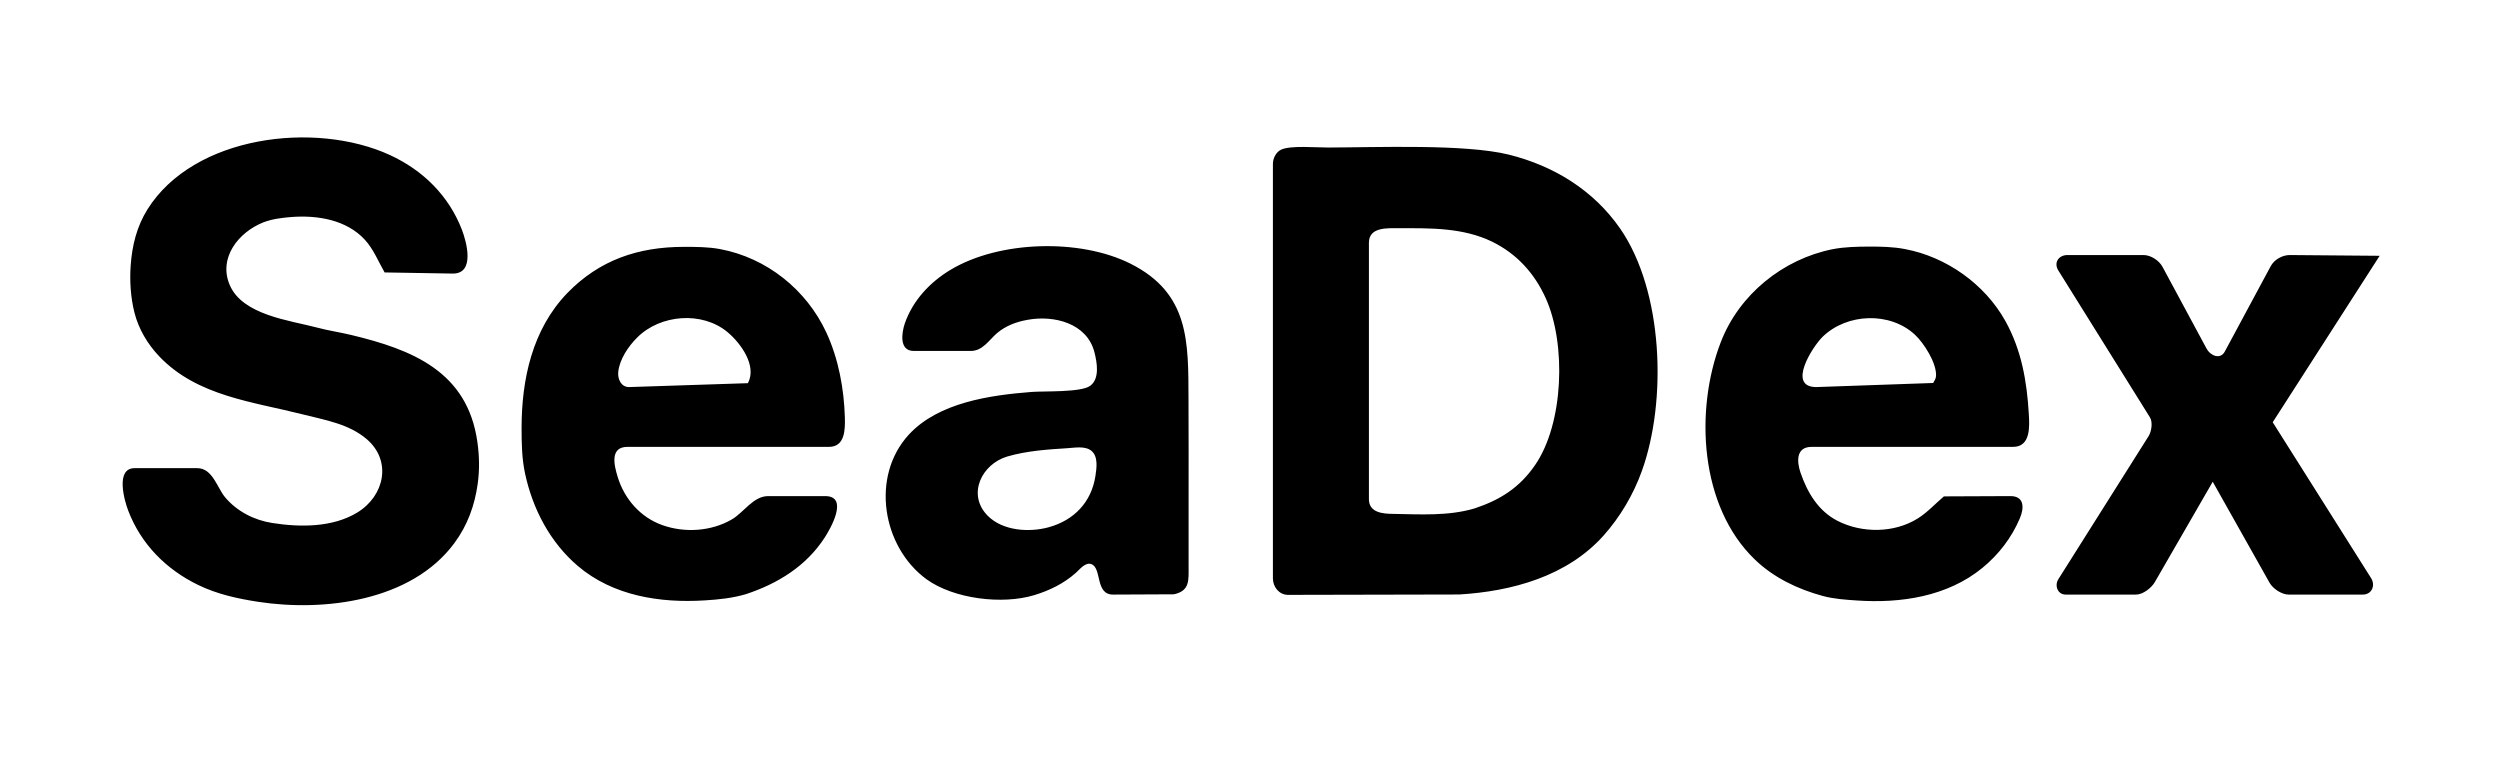
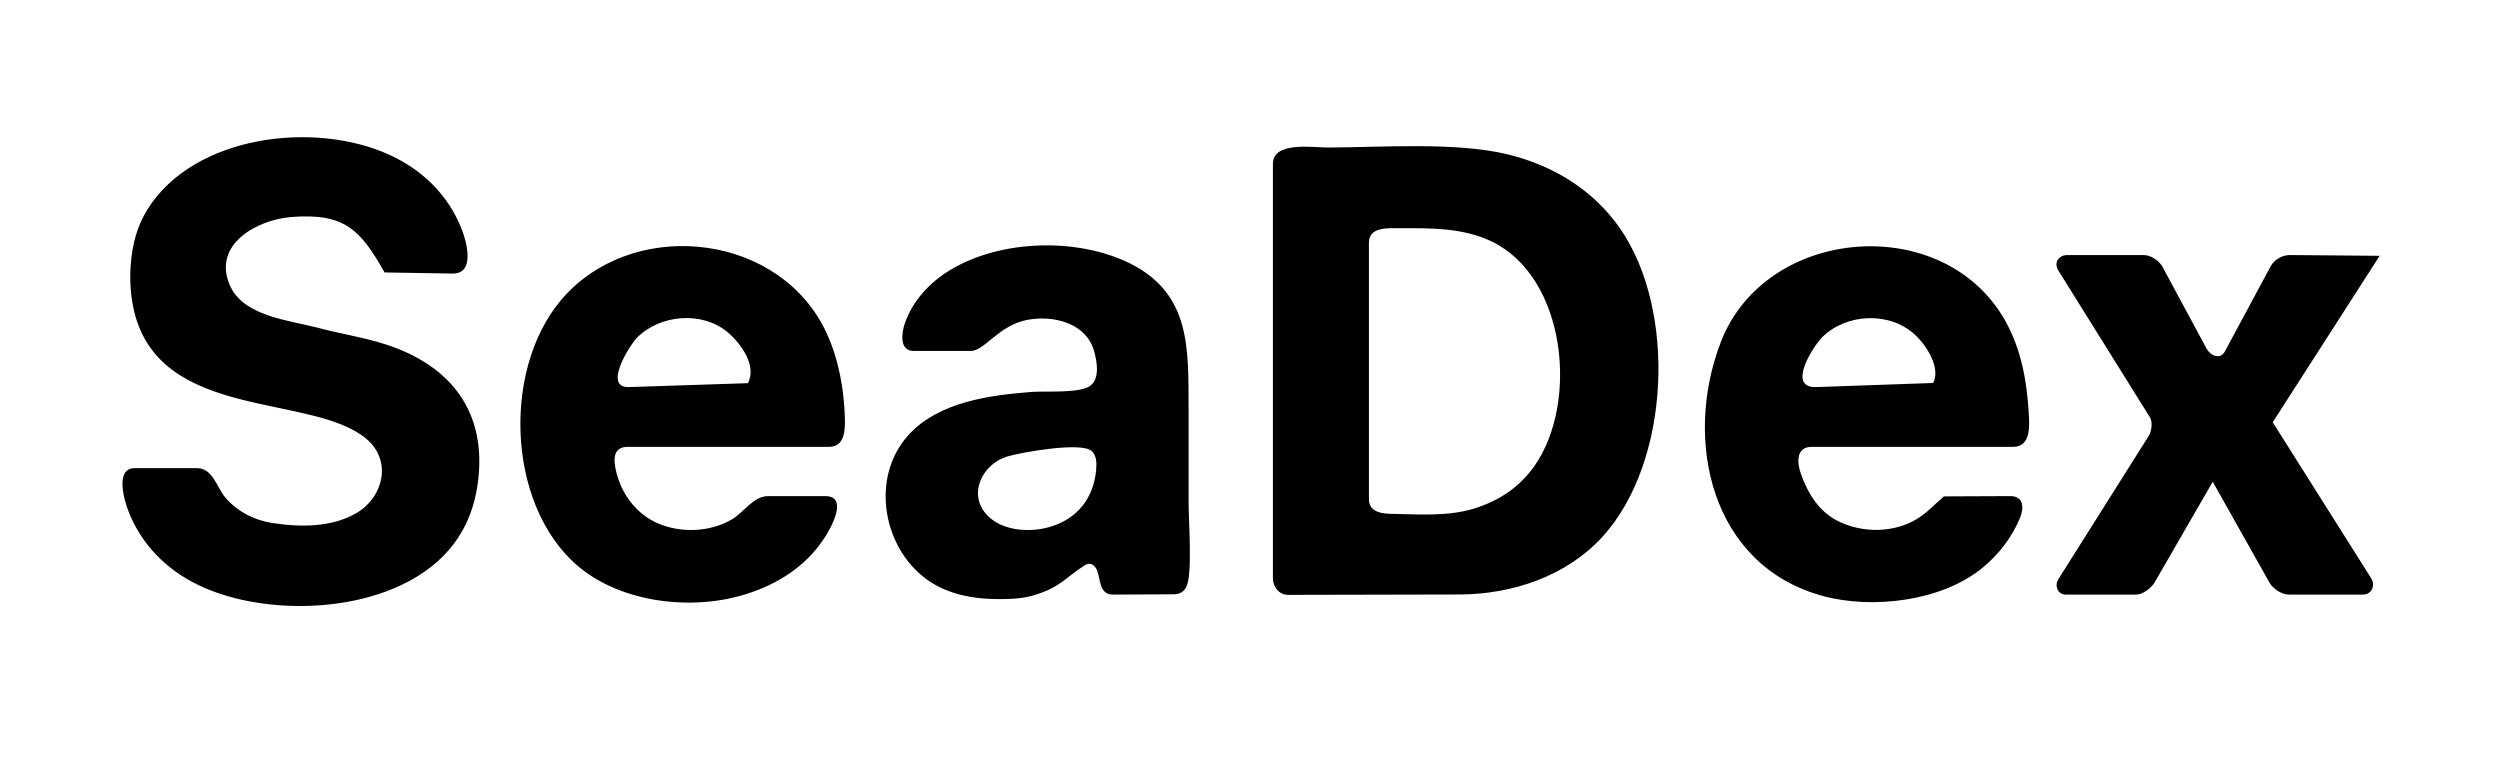
<svg xmlns="http://www.w3.org/2000/svg" width="263" height="80" viewBox="0 0 263 80">
-   <path fill="#000000" fill-rule="evenodd" d="M40.46 28.66C39.81 27.52 39.29 26.22 38.4 25.24C36.46 23.11 33.38 22.62 30.65 22.83C29.66 22.91 28.65 23.03 27.71 23.39C25.1 24.42 22.94 27.12 24.17 29.99C25.53 33.16 30.49 33.7 33.39 34.47C34.55 34.78 35.74 34.95 36.91 35.23C43.4 36.78 49.18 39.1 50.22 46.49C50.43 47.98 50.46 49.37 50.26 50.86C49.94 53.17 49.2 55.23 47.81 57.12C43.31 63.23 34.14 64.38 27.15 63.31C24.96 62.97 22.84 62.51 20.83 61.53C17.46 59.89 14.83 57.23 13.49 53.72C13.09 52.69 12.11 49.25 14.16 49.25L20.75 49.25C22.36 49.25 22.84 51.3 23.67 52.3C24.91 53.79 26.75 54.73 28.65 55.02C31.57 55.48 35 55.5 37.6 53.91C40.44 52.17 41.26 48.49 38.57 46.19C36.71 44.6 34.21 44.19 31.92 43.61C26.62 42.26 20.77 41.69 16.77 37.51C15.53 36.21 14.58 34.62 14.14 32.87C13.74 31.28 13.63 29.53 13.75 27.9C13.9 25.81 14.39 23.83 15.51 22.03C20.39 14.24 33.17 12.7 41.02 16.31C44.49 17.91 47.2 20.57 48.59 24.16C49.09 25.46 49.99 28.78 47.65 28.78L40.46 28.66ZM153.5 62.54L135.5 62.58C134.57 62.58 133.91 61.75 133.91 60.85L133.91 17.24C133.91 16.66 134.23 16.01 134.76 15.75C135.76 15.27 138.54 15.53 139.74 15.52C144.78 15.51 154.09 15.13 158.7 16.26C163.43 17.43 167.62 19.99 170.43 24.03C174.99 30.61 175.38 42.15 172.73 49.53C171.84 52.02 170.44 54.39 168.67 56.37C164.83 60.64 159.04 62.21 153.5 62.54ZM155.11 53.49C157.8 52.6 159.84 51.32 161.48 48.94C164.51 44.56 164.78 36.19 162.62 31.39C161.44 28.76 159.57 26.7 156.98 25.43C153.91 23.94 150.51 24 147.18 24.01C146.03 24.01 144.01 23.84 144.01 25.53L144.01 52.51C144.01 53.95 145.5 54.05 146.57 54.06C149.38 54.11 152.39 54.3 155.11 53.49ZM78.49 62.5C77.07 62.92 75.64 63.07 74.16 63.16C69.44 63.46 64.5 62.69 60.8 59.55C57.87 57.06 56.04 53.55 55.24 49.83C54.9 48.26 54.87 46.64 54.87 45.05C54.87 39.91 55.99 34.66 59.68 30.83C63.07 27.34 67.16 25.97 71.94 25.97C73.21 25.97 74.49 25.97 75.73 26.2C80.66 27.12 84.85 30.48 86.94 35C88.22 37.78 88.79 40.89 88.88 43.93C88.91 45.16 88.91 47.01 87.21 47.01L66.01 47.01C64.1 47.01 64.63 49.01 64.97 50.14C65.67 52.47 67.36 54.42 69.67 55.24C72.02 56.08 74.83 55.91 77.01 54.63C78.25 53.9 79.25 52.19 80.81 52.19L86.81 52.19C89.33 52.19 87.37 55.61 86.76 56.55C84.81 59.56 81.83 61.39 78.49 62.5ZM123.49 62.52L117.09 62.55C115.19 62.55 115.94 59.79 114.82 59.35C114.19 59.1 113.58 59.91 113.17 60.27C111.91 61.39 110.41 62.12 108.8 62.61C105.44 63.63 100.32 63.01 97.46 60.93C92.8 57.52 91.57 50.1 95.62 45.71C98.75 42.33 104.18 41.57 108.55 41.23C109.92 41.13 113.68 41.29 114.67 40.6C115.73 39.85 115.4 38.09 115.13 37.04C114.34 34 110.89 33.14 108.13 33.64C106.93 33.85 105.81 34.26 104.87 35.06C104.04 35.78 103.38 36.92 102.13 36.92L96.13 36.92C94.56 36.92 94.86 35 95.18 34.04C96.02 31.61 97.84 29.67 100.02 28.37C105.14 25.31 113.6 25.07 118.93 27.74C125.14 30.86 125.01 35.95 125.03 41.99C125.05 45.66 125.04 49.32 125.04 52.99C125.04 55.19 125.04 57.39 125.04 59.59C125.04 61.05 125.18 62.16 123.49 62.52ZM204.5 52.22L211.5 52.19C213.01 52.19 212.93 53.49 212.49 54.52C211.63 56.56 210.26 58.34 208.55 59.74C204.87 62.76 199.95 63.49 195.33 63.17C194.14 63.09 192.93 63.01 191.77 62.7C189.13 61.98 186.6 60.78 184.62 58.87C178.8 53.29 178.27 43.16 181.02 36.01C182.95 30.98 187.57 27.25 192.82 26.21C194.07 25.97 195.35 25.95 196.61 25.94C197.87 25.94 199.15 25.96 200.39 26.2C204.76 27.02 208.79 29.88 210.96 33.76C212.66 36.82 213.23 40.1 213.43 43.55C213.51 44.84 213.64 47.01 211.78 47.01L190.59 47.01C188.92 47.01 189.02 48.56 189.41 49.71C190.13 51.81 191.28 53.76 193.32 54.8C195.89 56.11 199.28 56.09 201.75 54.54C202.76 53.91 203.59 52.99 204.5 52.22ZM232.78 50.68L226.68 61.25C226.33 61.85 225.44 62.55 224.71 62.55L217.31 62.55C216.45 62.55 216.12 61.59 216.54 60.93L226.04 45.87C226.34 45.39 226.49 44.4 226.17 43.9L216.54 28.46C216.02 27.63 216.57 26.83 217.5 26.83L225.5 26.83C226.26 26.83 227.13 27.4 227.49 28.06L232.14 36.69C232.52 37.4 233.57 37.88 234.05 36.98L238.88 28C239.25 27.31 240.1 26.83 240.88 26.83L250.34 26.91L239.09 44.42L249.44 60.82C249.92 61.58 249.52 62.55 248.57 62.55L240.77 62.55C240.04 62.55 239.12 61.94 238.76 61.31L232.78 50.68ZM78.68 40.31C79.65 38.49 77.95 36.13 76.56 34.96C73.89 32.71 69.47 33.07 67.04 35.5C66.11 36.42 65.18 37.79 65.04 39.12C64.96 39.84 65.32 40.72 66.17 40.72L78.68 40.31ZM203.37 40.29C203.51 40.03 203.64 39.88 203.67 39.57C203.76 38.22 202.4 36.09 201.44 35.2C198.8 32.77 194.32 32.95 191.76 35.41C190.68 36.45 187.96 40.72 191.07 40.72L203.37 40.29ZM110.31 55.47C112.98 54.74 114.82 52.83 115.24 50.07C115.36 49.26 115.55 48.03 114.82 47.43C114.17 46.89 113.08 47.1 112.3 47.15C110.2 47.28 108.01 47.43 105.98 48.02C103.28 48.81 101.69 52.02 103.91 54.26C105.49 55.85 108.26 56.03 110.31 55.47Z" />
+   <path fill="#000000" fill-rule="evenodd" d="M40.46 28.66C37.91 24.17 36.27 22.39 30.65 22.83C27.1 23.11 22.32 25.66 24.17 29.99C25.58 33.29 30.41 33.68 33.39 34.47C35.77 35.11 38.21 35.47 40.57 36.23C47.51 38.47 51.28 43.43 50.26 50.86C49.94 53.17 49.2 55.23 47.81 57.12C42.34 64.54 28.61 65.31 20.83 61.53C17.46 59.89 14.83 57.23 13.49 53.72C13.09 52.68 12.06 49.25 14.16 49.25L20.75 49.25C22.36 49.25 22.84 51.3 23.67 52.3C24.91 53.79 26.75 54.73 28.65 55.02C31.57 55.48 35 55.5 37.6 53.91C40.39 52.2 41.21 48.44 38.57 46.19C32.92 41.36 17.01 44.31 14.14 32.87C13.74 31.28 13.63 29.53 13.75 27.9C13.9 25.81 14.39 23.83 15.51 22.03C20.42 14.19 33.12 12.67 41.02 16.31C44.49 17.91 47.2 20.57 48.59 24.16C49.1 25.46 49.99 28.78 47.65 28.78L40.46 28.66ZM153.5 62.54L135.5 62.58C134.57 62.58 133.91 61.75 133.91 60.85L133.91 17.24C133.91 14.83 138.14 15.53 139.74 15.52C145.45 15.5 153.23 14.91 158.7 16.26C163.43 17.43 167.62 19.99 170.43 24.03C176.4 32.65 175.7 48.54 168.67 56.37C164.83 60.64 159.05 62.53 153.5 62.54ZM155.11 53.49C157.74 52.66 159.88 51.25 161.48 48.94C166.07 42.3 164.75 29.23 156.98 25.43C153.91 23.94 150.51 24 147.18 24.01C146.03 24.01 144.01 23.84 144.01 25.53L144.01 52.51C144.01 53.95 145.5 54.05 146.57 54.06C149.38 54.11 152.4 54.34 155.11 53.49ZM78.49 62.5C72.86 64.28 65.4 63.45 60.8 59.55C53.12 53.03 52.74 38.02 59.68 30.83C67.41 22.84 82.19 24.75 86.94 35C88.22 37.78 88.79 40.89 88.88 43.93C88.91 45.16 88.91 47.01 87.21 47.01L66.01 47.01C64.15 47.01 64.63 49.01 64.97 50.14C65.67 52.47 67.36 54.42 69.67 55.24C72.02 56.08 74.83 55.91 77.01 54.63C78.25 53.9 79.25 52.19 80.81 52.19L86.81 52.19C89.33 52.19 87.37 55.61 86.76 56.55C84.81 59.56 81.85 61.44 78.49 62.5ZM123.49 62.52L117.09 62.55C115.16 62.55 116.07 59.84 114.82 59.35C114.56 59.25 114.3 59.34 114.08 59.49C111.96 60.87 111.51 61.79 108.8 62.61C107.46 63.02 106.03 63.04 104.64 63.02C102.33 62.99 99.93 62.52 97.96 61.27C92.89 58.04 91.42 50.26 95.62 45.71C98.8 42.27 104.12 41.57 108.55 41.23C110.03 41.12 113.52 41.4 114.67 40.6C115.73 39.85 115.4 38.09 115.13 37.04C114.34 34 110.89 33.14 108.13 33.64C105.09 34.18 103.58 36.92 102.13 36.92L96.13 36.92C94.56 36.92 94.86 35 95.18 34.04C96.02 31.61 97.84 29.67 100.02 28.37C105.34 25.19 113.39 24.97 118.93 27.74C125.26 30.92 125.01 36.65 125.04 42.79C125.05 46.19 125.04 49.59 125.04 52.99C125.04 54.76 125.47 60.44 124.8 61.75C124.51 62.3 124.05 62.52 123.49 62.52ZM204.5 52.22L211.5 52.19C212.94 52.19 212.92 53.51 212.49 54.52C211.63 56.56 210.26 58.34 208.55 59.74C204.29 63.24 197.02 64.12 191.77 62.7C180 59.51 177.05 46.34 181.02 36.01C185.72 23.75 204.51 22.23 210.96 33.76C212.66 36.82 213.23 40.1 213.43 43.55C213.51 44.84 213.64 47.01 211.78 47.01L190.59 47.01C188.98 47.01 189.03 48.58 189.41 49.71C190.13 51.81 191.28 53.76 193.32 54.8C195.89 56.11 199.28 56.09 201.75 54.54C202.76 53.91 203.59 52.99 204.5 52.22ZM232.78 50.68L226.68 61.25C226.33 61.85 225.44 62.55 224.71 62.55L217.31 62.55C216.45 62.55 216.12 61.59 216.54 60.93L226.04 45.87C226.34 45.39 226.49 44.4 226.17 43.9L216.54 28.46C216.02 27.63 216.57 26.83 217.5 26.83L225.5 26.83C226.26 26.83 227.13 27.4 227.49 28.06L232.14 36.69C232.52 37.4 233.57 37.88 234.05 36.98L238.88 28C239.25 27.31 240.1 26.83 240.88 26.83L250.34 26.91L239.09 44.42L249.44 60.82C249.92 61.58 249.52 62.55 248.57 62.55L240.77 62.55C240.04 62.55 239.12 61.94 238.76 61.31L232.78 50.68ZM78.68 40.31C79.65 38.49 77.95 36.13 76.56 34.96C73.89 32.71 69.47 33.07 67.04 35.5C66.29 36.24 63.37 40.81 66.17 40.72L78.68 40.31ZM203.37 40.29C204.19 38.68 202.65 36.31 201.44 35.2C198.8 32.77 194.32 32.95 191.76 35.41C190.79 36.34 187.89 40.83 191.07 40.72L203.37 40.29ZM110.31 55.47C113.24 54.67 115.03 52.49 115.31 49.48C115.37 48.8 115.4 47.91 114.82 47.43C113.67 46.47 107.48 47.58 105.98 48.02C103.33 48.8 101.72 52.05 103.91 54.26C105.49 55.85 108.26 56.03 110.31 55.47Z" />
</svg>
